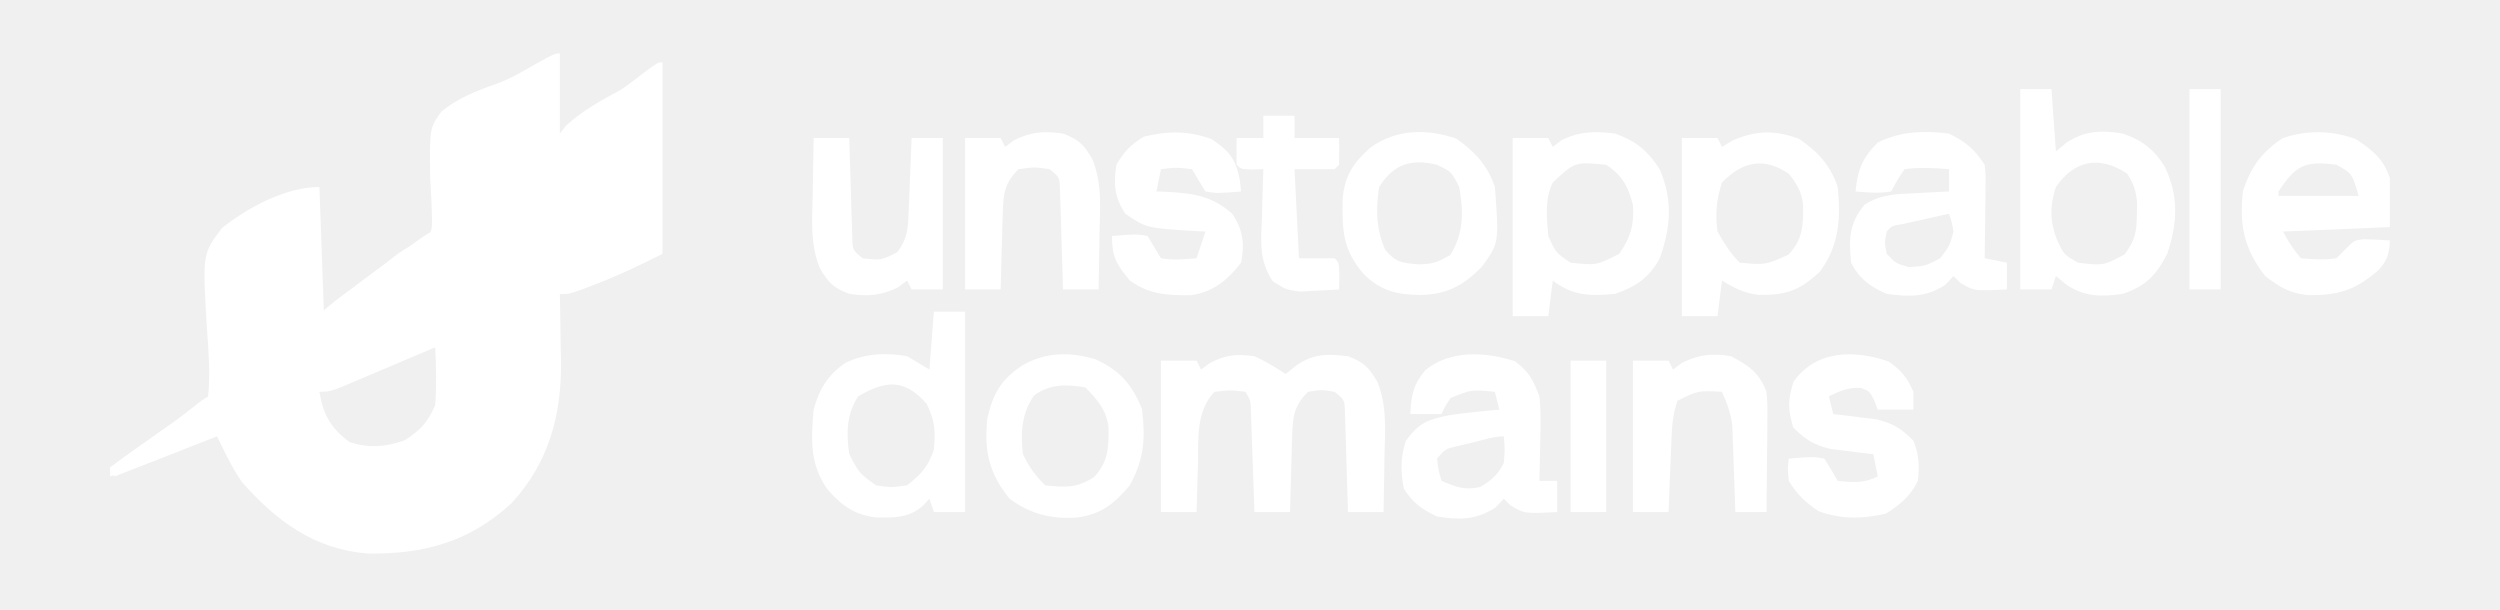
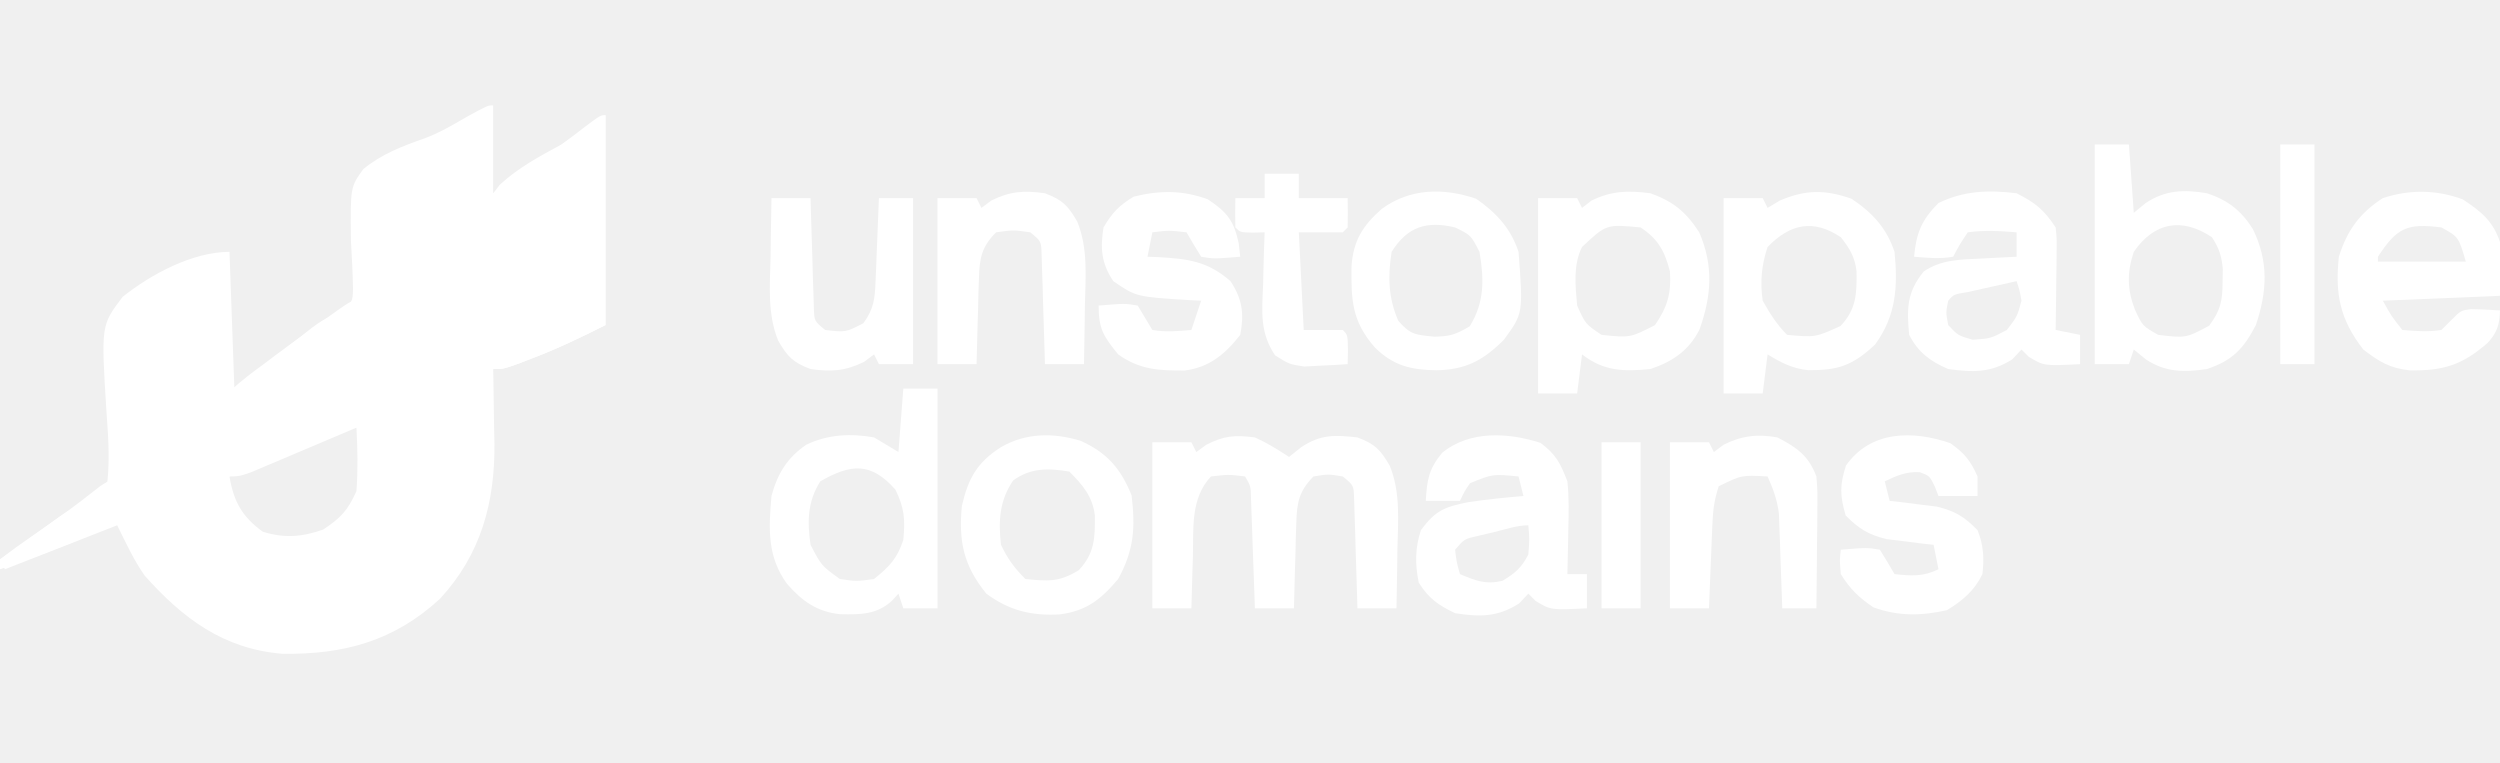
- <svg xmlns="http://www.w3.org/2000/svg" version="1.1" width="250" height="61" viewBox="0 0 512 137">
+ <svg xmlns="http://www.w3.org/2000/svg" version="1.1" width="200" height="61" viewBox="0 0 512 137">
  <path d="M0 0 C0 5.94 0 11.88 0 18 C4.203 14.981 4.203 14.981 8.404 11.958 C13.204 8.52 18.079 5.281 23 2 C23 16.19 23 30.38 23 45 C17.973 47.514 13.319 49.77 8.125 51.75 C7.014 52.178 5.903 52.606 4.758 53.047 C2 54 2 54 0 54 C0.016 54.705 0.031 55.41 0.048 56.136 C0.111 59.382 0.149 62.628 0.188 65.875 C0.213 66.984 0.238 68.092 0.264 69.234 C0.37 81.336 -2.507 91.969 -10.887 101.043 C-20.265 109.685 -30.561 112.512 -43.207 112.312 C-55.232 111.322 -63.566 105.059 -71.359 96.32 C-73.623 93.119 -75.247 89.507 -77 86 C-88.385 90.455 -88.385 90.455 -100 95 C-100.33 94.34 -100.66 93.68 -101 93 C-99.623 92.022 -99.623 92.022 -98.219 91.023 C-96.979 90.141 -95.74 89.258 -94.5 88.375 C-93.599 87.735 -93.599 87.735 -92.68 87.082 C-91.433 86.193 -90.198 85.287 -88.974 84.366 C-87 83 -87 83 -84.733 81.927 C-82.09 80.51 -80.683 79.505 -79 77 C-78.485 72.041 -78.875 67.232 -79.226 62.27 C-80.297 45.017 -80.297 45.017 -75.861 39.191 C-70.087 34.605 -61.589 30 -54 30 C-53.67 39.24 -53.34 48.48 -53 58 C-47.345 53.575 -47.345 53.575 -41.693 49.146 C-40.619 48.308 -40.619 48.308 -39.523 47.453 C-38.751 46.84 -37.979 46.227 -37.183 45.595 C-35 44 -35 44 -31.406 42.309 C-28.762 40.261 -28.762 40.261 -28.706 37.5 C-28.761 34.263 -28.942 31.045 -29.125 27.812 C-29.255 16.734 -29.255 16.734 -26.586 13.047 C-22.872 9.992 -18.578 8.331 -14.071 6.765 C-11.046 5.648 -8.344 4.057 -5.562 2.438 C-1.13 0 -1.13 0 0 0 Z M-35.445 68.188 C-36.522 68.639 -37.598 69.09 -38.707 69.555 C-40.399 70.27 -40.399 70.27 -42.125 71 C-43.828 71.715 -43.828 71.715 -45.566 72.445 C-48.379 73.627 -51.19 74.812 -54 76 C-53.156 81.088 -51.452 84.225 -47.188 87.312 C-42.791 88.694 -39.123 88.396 -34.812 86.875 C-31.197 84.464 -29.797 83.008 -28 79 C-27.679 74.645 -27.767 70.358 -28 66 C-30.822 66 -32.845 67.093 -35.445 68.188 Z " fill="#ffffff" transform="translate(101,12)" />
  <path d="M0 0 C2.53 1.139 4.663 2.474 7 4 C7.825 3.34 8.65 2.68 9.5 2 C13.459 -0.63 16.314 -0.521 21 0 C24.587 1.355 25.706 2.492 27.625 5.812 C29.864 11.287 29.316 17.128 29.188 22.938 C29.167 24.679 29.167 24.679 29.146 26.455 C29.111 29.304 29.062 32.152 29 35 C26.36 35 23.72 35 21 35 C20.97 33.88 20.97 33.88 20.94 32.737 C20.845 29.366 20.735 25.996 20.625 22.625 C20.594 21.449 20.563 20.274 20.531 19.062 C20.473 17.38 20.473 17.38 20.414 15.664 C20.383 14.627 20.351 13.59 20.319 12.522 C20.24 9.832 20.24 9.832 18 8 C15.042 7.5 15.042 7.5 12 8 C9.056 10.989 8.603 13.304 8.488 17.422 C8.453 18.447 8.417 19.471 8.381 20.527 C8.358 21.591 8.336 22.654 8.312 23.75 C8.278 24.829 8.244 25.908 8.209 27.02 C8.127 29.68 8.057 32.339 8 35 C5.36 35 2.72 35 0 35 C-0.025 34.253 -0.05 33.506 -0.076 32.737 C-0.192 29.366 -0.315 25.996 -0.438 22.625 C-0.477 21.449 -0.516 20.274 -0.557 19.062 C-0.599 17.941 -0.64 16.82 -0.684 15.664 C-0.72 14.627 -0.757 13.59 -0.795 12.522 C-0.842 10.006 -0.842 10.006 -2 8 C-5.374 7.583 -5.374 7.583 -9 8 C-13.186 12.496 -12.558 18.53 -12.688 24.312 C-12.722 25.339 -12.756 26.366 -12.791 27.424 C-12.873 29.949 -12.942 32.474 -13 35 C-15.64 35 -18.28 35 -21 35 C-21 23.78 -21 12.56 -21 1 C-18.36 1 -15.72 1 -13 1 C-12.67 1.66 -12.34 2.32 -12 3 C-11.319 2.505 -10.639 2.01 -9.938 1.5 C-6.241 -0.388 -4.115 -0.497 0 0 Z " fill="#ffffff" transform="translate(257,80)" />
  <path d="M0 0 C0 14.19 0 28.38 0 43 C-5.027 45.514 -9.681 47.77 -14.875 49.75 C-15.986 50.178 -17.097 50.606 -18.242 51.047 C-21 52 -21 52 -23 52 C-23.349 47.057 -23.601 42.121 -23.769 37.168 C-23.839 35.489 -23.934 33.811 -24.056 32.135 C-25.016 18.597 -25.016 18.597 -21.658 14.271 C-17.867 10.772 -13.518 8.434 -9 6 C-7.371 4.825 -5.761 3.623 -4.188 2.375 C-1 0 -1 0 0 0 Z " fill="#ffffff" transform="translate(124,14)" />
  <path d="M0 0 C2.31 0 4.62 0 7 0 C7.33 4.62 7.66 9.24 8 14 C8.804 13.34 9.609 12.68 10.438 12 C14.494 9.321 18.282 9.203 23 10 C27.234 11.403 30.002 13.537 32.375 17.312 C35.654 23.969 35.318 30.122 33 37 C30.479 41.861 28.213 44.229 23 46 C18.29 46.685 14.483 46.687 10.438 44 C9.633 43.34 8.829 42.68 8 42 C7.67 42.99 7.34 43.98 7 45 C4.69 45 2.38 45 0 45 C0 30.15 0 15.3 0 0 Z M8 22 C6.585 26.2 6.635 29.751 8.25 33.875 C9.797 37.193 9.797 37.193 13 39 C18.664 39.673 18.664 39.673 23.438 37.125 C25.801 33.911 26.158 32.075 26.188 28.125 C26.209 26.829 26.209 26.829 26.23 25.508 C25.982 22.809 25.474 21.262 24 19 C17.795 14.864 12.151 15.962 8 22 Z " fill="#ffffff" transform="translate(429,20)" />
  <path d="M0 0 C4.233 2.822 7.172 5.952 8.812 10.875 C9.516 18.017 9.145 23.968 4.812 29.875 C0.189 34.169 -2.712 35.149 -8.855 35.109 C-12.076 34.786 -14.456 33.556 -17.188 31.875 C-17.517 34.515 -17.848 37.155 -18.188 39.875 C-20.828 39.875 -23.468 39.875 -26.188 39.875 C-26.188 26.675 -26.188 13.475 -26.188 -0.125 C-23.547 -0.125 -20.907 -0.125 -18.188 -0.125 C-17.858 0.535 -17.527 1.195 -17.188 1.875 C-16.363 1.38 -15.537 0.885 -14.688 0.375 C-9.411 -1.886 -5.4 -1.906 0 0 Z M-17.188 9.875 C-18.427 13.595 -18.742 17.011 -18.188 20.875 C-16.69 23.532 -15.341 25.722 -13.188 27.875 C-7.398 28.394 -7.398 28.394 -2.25 26.062 C0.984 22.632 1.095 19.489 1.035 14.875 C0.71 11.958 -0.38 10.15 -2.188 7.875 C-7.836 4.109 -12.567 5.118 -17.188 9.875 Z " fill="#ffffff" transform="translate(379.1875,31.125)" />
  <path d="M0 0 C2.31 0 4.62 0 7 0 C7 14.85 7 29.7 7 45 C4.69 45 2.38 45 0 45 C-0.33 44.01 -0.66 43.02 -1 42 C-1.433 42.474 -1.866 42.949 -2.312 43.438 C-5.43 46.324 -8.843 46.286 -12.945 46.211 C-17.678 45.725 -20.78 43.483 -23.812 40 C-27.889 34.409 -27.594 28.695 -27 22 C-25.787 17.461 -23.786 14.163 -19.875 11.5 C-15.498 9.378 -10.747 9.153 -6 10 C-4.35 10.99 -2.7 11.98 -1 13 C-0.67 8.71 -0.34 4.42 0 0 Z M-17 19 C-19.632 23.114 -19.688 27.263 -19 32 C-16.776 36.274 -16.776 36.274 -13 39 C-9.626 39.501 -9.626 39.501 -6 39 C-2.84 36.459 -1.285 34.854 0 31 C0.394 26.827 0.236 24.48 -1.625 20.688 C-6.591 15.068 -10.699 15.365 -17 19 Z " fill="#ffffff" transform="translate(185,70)" />
  <path d="M0 0 C4.715 1.69 7.273 3.812 10 8 C12.973 14.838 12.524 21.023 10.055 27.914 C7.887 32.201 4.538 34.487 0 36 C-5.452 36.531 -9.507 36.478 -14 33 C-14.33 35.64 -14.66 38.28 -15 41 C-17.64 41 -20.28 41 -23 41 C-23 27.8 -23 14.6 -23 1 C-20.36 1 -17.72 1 -15 1 C-14.67 1.66 -14.34 2.32 -14 3 C-13.361 2.505 -12.721 2.01 -12.062 1.5 C-7.928 -0.525 -4.527 -0.584 0 0 Z M-14 11 C-15.841 14.682 -15.367 18.972 -15 23 C-13.306 26.784 -13.306 26.784 -10 29 C-4.145 29.605 -4.145 29.605 0.938 27 C3.499 23.275 4.307 20.5 4 16 C2.937 11.878 1.63 9.42 -2 7 C-9.028 6.33 -9.028 6.33 -14 11 Z " fill="#ffffff" transform="translate(338,30)" />
  <path d="M0 0 C3.197 2.398 4.052 4.135 5.5 7.875 C5.846 11.179 5.785 14.433 5.688 17.75 C5.667 19.069 5.667 19.069 5.646 20.414 C5.611 22.568 5.558 24.722 5.5 26.875 C6.82 26.875 8.14 26.875 9.5 26.875 C9.5 29.185 9.5 31.495 9.5 33.875 C2.115 34.244 2.115 34.244 -1 32.375 C-1.495 31.88 -1.99 31.385 -2.5 30.875 C-3.119 31.535 -3.737 32.195 -4.375 32.875 C-8.758 35.68 -12.425 35.679 -17.5 34.875 C-21.021 33.177 -22.843 31.904 -24.938 28.625 C-25.714 24.828 -25.702 21.542 -24.5 17.875 C-21.522 13.845 -19.697 13.114 -14.766 12.129 C-11.021 11.575 -7.271 11.196 -3.5 10.875 C-3.83 9.555 -4.16 8.235 -4.5 6.875 C-9.788 6.356 -9.788 6.356 -14.438 8.25 C-15.559 9.897 -15.559 9.897 -16.5 11.875 C-18.81 11.875 -21.12 11.875 -23.5 11.875 C-23.246 7.564 -22.915 5.378 -20.125 2 C-14.48 -2.569 -6.674 -2.145 0 0 Z M-9.438 18.25 C-11.06 18.633 -11.06 18.633 -12.715 19.023 C-15.608 19.67 -15.608 19.67 -17.5 21.875 C-17.18 24.478 -17.18 24.478 -16.5 26.875 C-13.268 28.228 -11.278 29.056 -7.812 28.25 C-5.168 26.678 -3.938 25.599 -2.5 22.875 C-2.249 19.708 -2.249 19.708 -2.5 16.875 C-4.815 16.875 -7.208 17.715 -9.438 18.25 Z " fill="#ffffff" transform="translate(315.5,81.125)" />
  <path d="M0 0 C3.911 1.99 5.577 3.365 8 7 C8.227 9.268 8.227 9.268 8.195 11.887 C8.189 12.825 8.182 13.762 8.176 14.729 C8.159 15.705 8.142 16.681 8.125 17.688 C8.116 18.676 8.107 19.664 8.098 20.682 C8.074 23.121 8.041 25.561 8 28 C9.65 28.33 11.3 28.66 13 29 C13 30.98 13 32.96 13 35 C5.615 35.369 5.615 35.369 2.5 33.5 C2.005 33.005 1.51 32.51 1 32 C0.381 32.66 -0.237 33.32 -0.875 34 C-5.25 36.8 -8.933 36.693 -14 36 C-17.682 34.433 -20.16 32.582 -22 29 C-22.505 23.693 -22.516 20.269 -19 16 C-15.375 13.56 -11.483 13.567 -7.25 13.375 C-6.204 13.317 -6.204 13.317 -5.137 13.258 C-3.425 13.164 -1.712 13.081 0 13 C0 11.35 0 9.7 0 8 C-3.377 7.715 -6.635 7.533 -10 8 C-11.645 10.463 -11.645 10.463 -13 13 C-15.786 13.477 -18.151 13.234 -21 13 C-20.548 8.14 -19.469 5.469 -16 2 C-10.755 -0.547 -5.728 -0.697 0 0 Z M0 18 C-2.147 18.475 -4.292 18.955 -6.438 19.438 C-7.632 19.704 -8.827 19.971 -10.059 20.246 C-12.87 20.701 -12.87 20.701 -14 22 C-14.501 24.415 -14.501 24.415 -14 27 C-12.002 29.134 -12.002 29.134 -9 30 C-5.312 29.744 -5.312 29.744 -2 28 C0.134 25.232 0.134 25.232 1 22 C0.612 19.852 0.612 19.852 0 18 Z " fill="#ffffff" transform="translate(413,30)" />
  <path d="M0 0 C3.767 2.512 6.175 4.401 7.625 8.75 C7.625 12.38 7.625 16.01 7.625 19.75 C-0.295 20.08 -8.215 20.41 -16.375 20.75 C-14.606 23.931 -14.606 23.931 -12.375 26.75 C-9.52 26.984 -7.171 27.175 -4.375 26.75 C-3.715 26.09 -3.055 25.43 -2.375 24.75 C-0.375 22.75 -0.375 22.75 1.641 22.484 C3.637 22.498 5.633 22.617 7.625 22.75 C7.542 25.588 7.053 27.29 5.105 29.383 C-0.096 33.916 -3.908 35.118 -10.805 35.027 C-14.96 34.579 -17.032 33.291 -20.375 30.75 C-25.152 24.591 -26.188 19.374 -25.375 11.75 C-23.704 6.42 -21.129 2.798 -16.375 -0.25 C-10.93 -2.065 -5.374 -1.99 0 0 Z M-17.375 11.75 C-17.375 12.08 -17.375 12.41 -17.375 12.75 C-11.435 12.75 -5.495 12.75 0.625 12.75 C-0.851 7.69 -0.851 7.69 -4.375 5.75 C-11.423 4.841 -13.504 5.822 -17.375 11.75 Z " fill="#ffffff" transform="translate(504.375,31.25)" />
  <path d="M0 0 C5.356 2.407 8.251 5.663 10.461 11.188 C11.242 17.823 10.973 22.351 7.711 28.312 C4.15 32.529 1.2 34.877 -4.324 35.566 C-10.096 35.873 -14.603 34.769 -19.289 31.312 C-23.93 25.6 -25.015 20.594 -24.289 13.312 C-23.017 7.782 -21.203 4.429 -16.289 1.312 C-11.19 -1.638 -5.604 -1.683 0 0 Z M-13.789 8.125 C-16.609 12.237 -16.838 16.464 -16.289 21.312 C-14.893 24.232 -13.567 26.035 -11.289 28.312 C-6.613 28.772 -4.376 28.983 -0.352 26.5 C2.884 23.069 2.988 19.926 2.938 15.312 C2.496 11.413 0.398 8.999 -2.289 6.312 C-6.617 5.594 -10.191 5.516 -13.789 8.125 Z " fill="#ffffff" transform="translate(221.2891,80.6875)" />
  <path d="M0 0 C4.126 2.879 7.065 6.009 8.688 10.875 C9.633 23.482 9.633 23.482 5.688 28.875 C1.458 33.105 -2.124 35.014 -8.125 35.125 C-13.299 35.05 -16.961 34.213 -20.75 30.445 C-25.467 25.058 -25.606 20.708 -25.523 13.82 C-25.143 8.513 -23.198 5.484 -19.312 2.062 C-13.515 -2.165 -6.692 -2.273 0 0 Z M-17.312 10.875 C-18.099 15.918 -18.002 20.308 -15.938 25 C-13.452 27.868 -12.405 27.866 -8.5 28.25 C-5.276 28.168 -4.228 27.826 -1.312 26.125 C1.733 21.177 1.64 16.53 0.688 10.875 C-1.066 7.452 -1.066 7.452 -4.312 5.875 C-10.111 4.495 -14.051 5.677 -17.312 10.875 Z " fill="#ffffff" transform="translate(302.3125,31.125)" />
  <path d="M0 0 C3.92 2.613 5.331 4.362 6.312 9 C6.416 9.908 6.519 10.815 6.625 11.75 C1.227 12.192 1.227 12.192 -1.375 11.75 C-2.405 10.102 -3.406 8.435 -4.375 6.75 C-8.001 6.333 -8.001 6.333 -11.375 6.75 C-11.705 8.4 -12.035 10.05 -12.375 11.75 C-11.288 11.789 -11.288 11.789 -10.18 11.828 C-4.021 12.189 -0.075 12.653 4.625 16.75 C7.076 20.426 7.451 23.48 6.625 27.75 C3.538 31.694 0.299 34.41 -4.742 35.051 C-10.013 35.075 -13.938 34.919 -18.375 31.75 C-21.374 28.041 -22.375 26.58 -22.375 21.75 C-16.974 21.307 -16.974 21.307 -14.375 21.75 C-12.875 24.25 -12.875 24.25 -11.375 26.75 C-8.587 27.225 -6.226 26.984 -3.375 26.75 C-2.715 24.77 -2.055 22.79 -1.375 20.75 C-2.172 20.713 -2.968 20.675 -3.789 20.637 C-14.682 19.961 -14.682 19.961 -19.375 16.75 C-21.839 13.054 -22.054 10.04 -21.375 5.75 C-19.615 2.751 -18.154 1.218 -15.188 -0.562 C-9.856 -1.866 -5.168 -1.914 0 0 Z " fill="#ffffff" transform="translate(247.375,31.25)" />
  <path d="M0 0 C2.878 2.036 4.15 3.595 5.562 6.812 C5.562 8.133 5.562 9.453 5.562 10.812 C2.922 10.812 0.282 10.812 -2.438 10.812 C-2.685 10.173 -2.933 9.534 -3.188 8.875 C-4.249 6.7 -4.249 6.7 -6.25 5.938 C-9.065 5.777 -10.914 6.621 -13.438 7.812 C-13.107 9.133 -12.777 10.453 -12.438 11.812 C-11.117 11.959 -11.117 11.959 -9.77 12.109 C-8.608 12.259 -7.447 12.408 -6.25 12.562 C-4.527 12.771 -4.527 12.771 -2.77 12.984 C1 13.921 2.859 15.045 5.562 17.812 C6.798 20.82 6.942 23.593 6.562 26.812 C4.934 30.19 2.509 32.234 -0.688 34.188 C-5.966 35.387 -10.629 35.461 -15.75 33.625 C-18.735 31.612 -20.541 29.876 -22.438 26.812 C-22.688 24 -22.688 24 -22.438 21.812 C-17.04 21.37 -17.04 21.37 -14.438 21.812 C-13.407 23.461 -12.406 25.128 -11.438 26.812 C-8.01 27.173 -5.556 27.372 -2.438 25.812 C-2.933 23.337 -2.933 23.337 -3.438 20.812 C-4.318 20.715 -5.198 20.617 -6.105 20.516 C-7.267 20.366 -8.428 20.217 -9.625 20.062 C-10.774 19.923 -11.922 19.784 -13.105 19.641 C-16.852 18.71 -18.72 17.525 -21.438 14.812 C-22.628 10.793 -22.679 8.55 -21.375 4.562 C-16.326 -2.604 -7.708 -2.663 0 0 Z " fill="#ffffff" transform="translate(399.4375,81.1875)" />
  <path d="M0 0 C3.587 1.355 4.706 2.492 6.625 5.812 C8.864 11.287 8.316 17.128 8.188 22.938 C8.167 24.679 8.167 24.679 8.146 26.455 C8.111 29.304 8.062 32.152 8 35 C5.36 35 2.72 35 0 35 C-0.02 34.253 -0.04 33.506 -0.06 32.737 C-0.155 29.366 -0.265 25.996 -0.375 22.625 C-0.406 21.449 -0.437 20.274 -0.469 19.062 C-0.507 17.941 -0.546 16.82 -0.586 15.664 C-0.633 14.109 -0.633 14.109 -0.681 12.522 C-0.76 9.832 -0.76 9.832 -3 8 C-6.458 7.5 -6.458 7.5 -10 8 C-12.971 10.96 -13.398 13.314 -13.512 17.422 C-13.547 18.447 -13.583 19.471 -13.619 20.527 C-13.653 22.123 -13.653 22.123 -13.688 23.75 C-13.722 24.829 -13.756 25.908 -13.791 27.02 C-13.873 29.68 -13.943 32.339 -14 35 C-16.64 35 -19.28 35 -22 35 C-22 23.78 -22 12.56 -22 1 C-19.36 1 -16.72 1 -14 1 C-13.67 1.66 -13.34 2.32 -13 3 C-12.34 2.505 -11.68 2.01 -11 1.5 C-7.158 -0.421 -4.217 -0.607 0 0 Z " fill="#ffffff" transform="translate(214,30)" />
  <path d="M0 0 C4.029 2.089 6.4 3.75 8 8 C8.227 10.933 8.227 10.933 8.195 14.297 C8.189 15.502 8.182 16.707 8.176 17.949 C8.159 19.203 8.142 20.458 8.125 21.75 C8.116 23.02 8.107 24.289 8.098 25.598 C8.074 28.732 8.041 31.866 8 35 C5.69 35 3.38 35 1 35 C0.98 34.36 0.96 33.719 0.94 33.06 C0.844 30.144 0.735 27.228 0.625 24.312 C0.594 23.305 0.563 22.298 0.531 21.26 C0.493 20.283 0.454 19.307 0.414 18.301 C0.367 16.958 0.367 16.958 0.319 15.587 C-0.027 12.784 -0.847 10.567 -2 8 C-7.322 7.704 -7.322 7.704 -12 10 C-12.973 12.92 -13.193 15.054 -13.316 18.105 C-13.358 19.088 -13.4 20.071 -13.443 21.084 C-13.483 22.108 -13.522 23.132 -13.562 24.188 C-13.606 25.223 -13.649 26.259 -13.693 27.326 C-13.799 29.884 -13.902 32.442 -14 35 C-16.64 35 -19.28 35 -22 35 C-22 23.78 -22 12.56 -22 1 C-19.36 1 -16.72 1 -14 1 C-13.67 1.66 -13.34 2.32 -13 3 C-12.34 2.505 -11.68 2.01 -11 1.5 C-7.26 -0.37 -4.068 -0.724 0 0 Z " fill="#ffffff" transform="translate(364,80)" />
  <path d="M0 0 C2.64 0 5.28 0 8 0 C8.02 0.747 8.04 1.494 8.06 2.263 C8.155 5.634 8.265 9.004 8.375 12.375 C8.406 13.551 8.437 14.726 8.469 15.938 C8.527 17.62 8.527 17.62 8.586 19.336 C8.617 20.373 8.649 21.41 8.681 22.478 C8.76 25.168 8.76 25.168 11 27 C15.197 27.483 15.197 27.483 18.812 25.625 C20.975 22.666 21.171 20.612 21.316 16.992 C21.358 16.006 21.4 15.02 21.443 14.004 C21.483 12.971 21.522 11.939 21.562 10.875 C21.606 9.835 21.649 8.794 21.693 7.723 C21.8 5.149 21.902 2.574 22 0 C24.31 0 26.62 0 29 0 C29 11.22 29 22.44 29 34 C26.69 34 24.38 34 22 34 C21.67 33.34 21.34 32.68 21 32 C20.34 32.495 19.68 32.99 19 33.5 C15.158 35.421 12.217 35.607 8 35 C4.413 33.645 3.294 32.508 1.375 29.188 C-0.864 23.713 -0.316 17.872 -0.188 12.062 C-0.174 10.902 -0.16 9.741 -0.146 8.545 C-0.111 5.696 -0.062 2.848 0 0 Z " fill="#ffffff" transform="translate(158,31)" />
  <path d="M0 0 C0 8.58 0 17.16 0 26 C-5.847 28.475 -5.847 28.475 -11.812 31 C-13.651 31.783 -13.651 31.783 -15.527 32.582 C-16.494 32.988 -17.461 33.394 -18.457 33.812 C-19.447 34.231 -20.437 34.65 -21.456 35.082 C-24 36 -24 36 -27 36 C-27.218 33.474 -27.375 30.968 -27.5 28.438 C-27.567 27.733 -27.634 27.029 -27.703 26.303 C-27.827 22.936 -27.67 20.833 -25.515 18.155 C-23.427 16.289 -21.271 14.637 -19 13 C-18.231 12.418 -17.462 11.836 -16.67 11.237 C-14.324 9.478 -11.95 7.765 -9.562 6.062 C-8.748 5.474 -7.934 4.886 -7.096 4.279 C-1.136 0 -1.136 0 0 0 Z " fill="#ffffff" transform="translate(73,52)" />
  <path d="M0 0 C2.31 0 4.62 0 7 0 C7 1.65 7 3.3 7 5 C10.3 5 13.6 5 17 5 C17.043 7 17.041 9 17 11 C16.67 11.33 16.34 11.66 16 12 C13.03 12 10.06 12 7 12 C7.33 18.6 7.66 25.2 8 32 C10.64 32 13.28 32 16 32 C17 33 17 33 17.062 36.062 C17.042 37.032 17.021 38.001 17 39 C15.106 39.136 13.21 39.232 11.312 39.312 C10.257 39.371 9.201 39.429 8.113 39.488 C5 39 5 39 2.125 37.188 C-1.034 32.45 -0.544 28.243 -0.312 22.688 C-0.279 21.147 -0.279 21.147 -0.244 19.576 C-0.185 17.049 -0.103 14.525 0 12 C-0.804 12.021 -1.609 12.041 -2.438 12.062 C-5 12 -5 12 -6 11 C-6.041 9 -6.043 7 -6 5 C-4.02 5 -2.04 5 0 5 C0 3.35 0 1.7 0 0 Z " fill="#ffffff" transform="translate(259,26)" />
  <path d="M0 0 C2.31 0 4.62 0 7 0 C7 14.85 7 29.7 7 45 C4.69 45 2.38 45 0 45 C0 30.15 0 15.3 0 0 Z " fill="#ffffff" transform="translate(467,20)" />
  <path d="M0 0 C2.64 0 5.28 0 8 0 C8 11.22 8 22.44 8 34 C5.36 34 2.72 34 0 34 C0 22.78 0 11.56 0 0 Z " fill="#ffffff" transform="translate(328,81)" />
  <path d="M0 0 C0.33 2.64 0.66 5.28 1 8 C-7.166 11.916 -15.444 15.065 -24 18 C-24 17.34 -24 16.68 -24 16 C-21.865 14.333 -19.73 12.78 -17.5 11.25 C-16.213 10.352 -14.926 9.454 -13.641 8.555 C-13.015 8.119 -12.389 7.683 -11.744 7.233 C-8.912 5.231 -6.178 3.105 -3.453 0.961 C-2 0 -2 0 0 0 Z " fill="#ffffff" transform="translate(24,89)" />
</svg>
